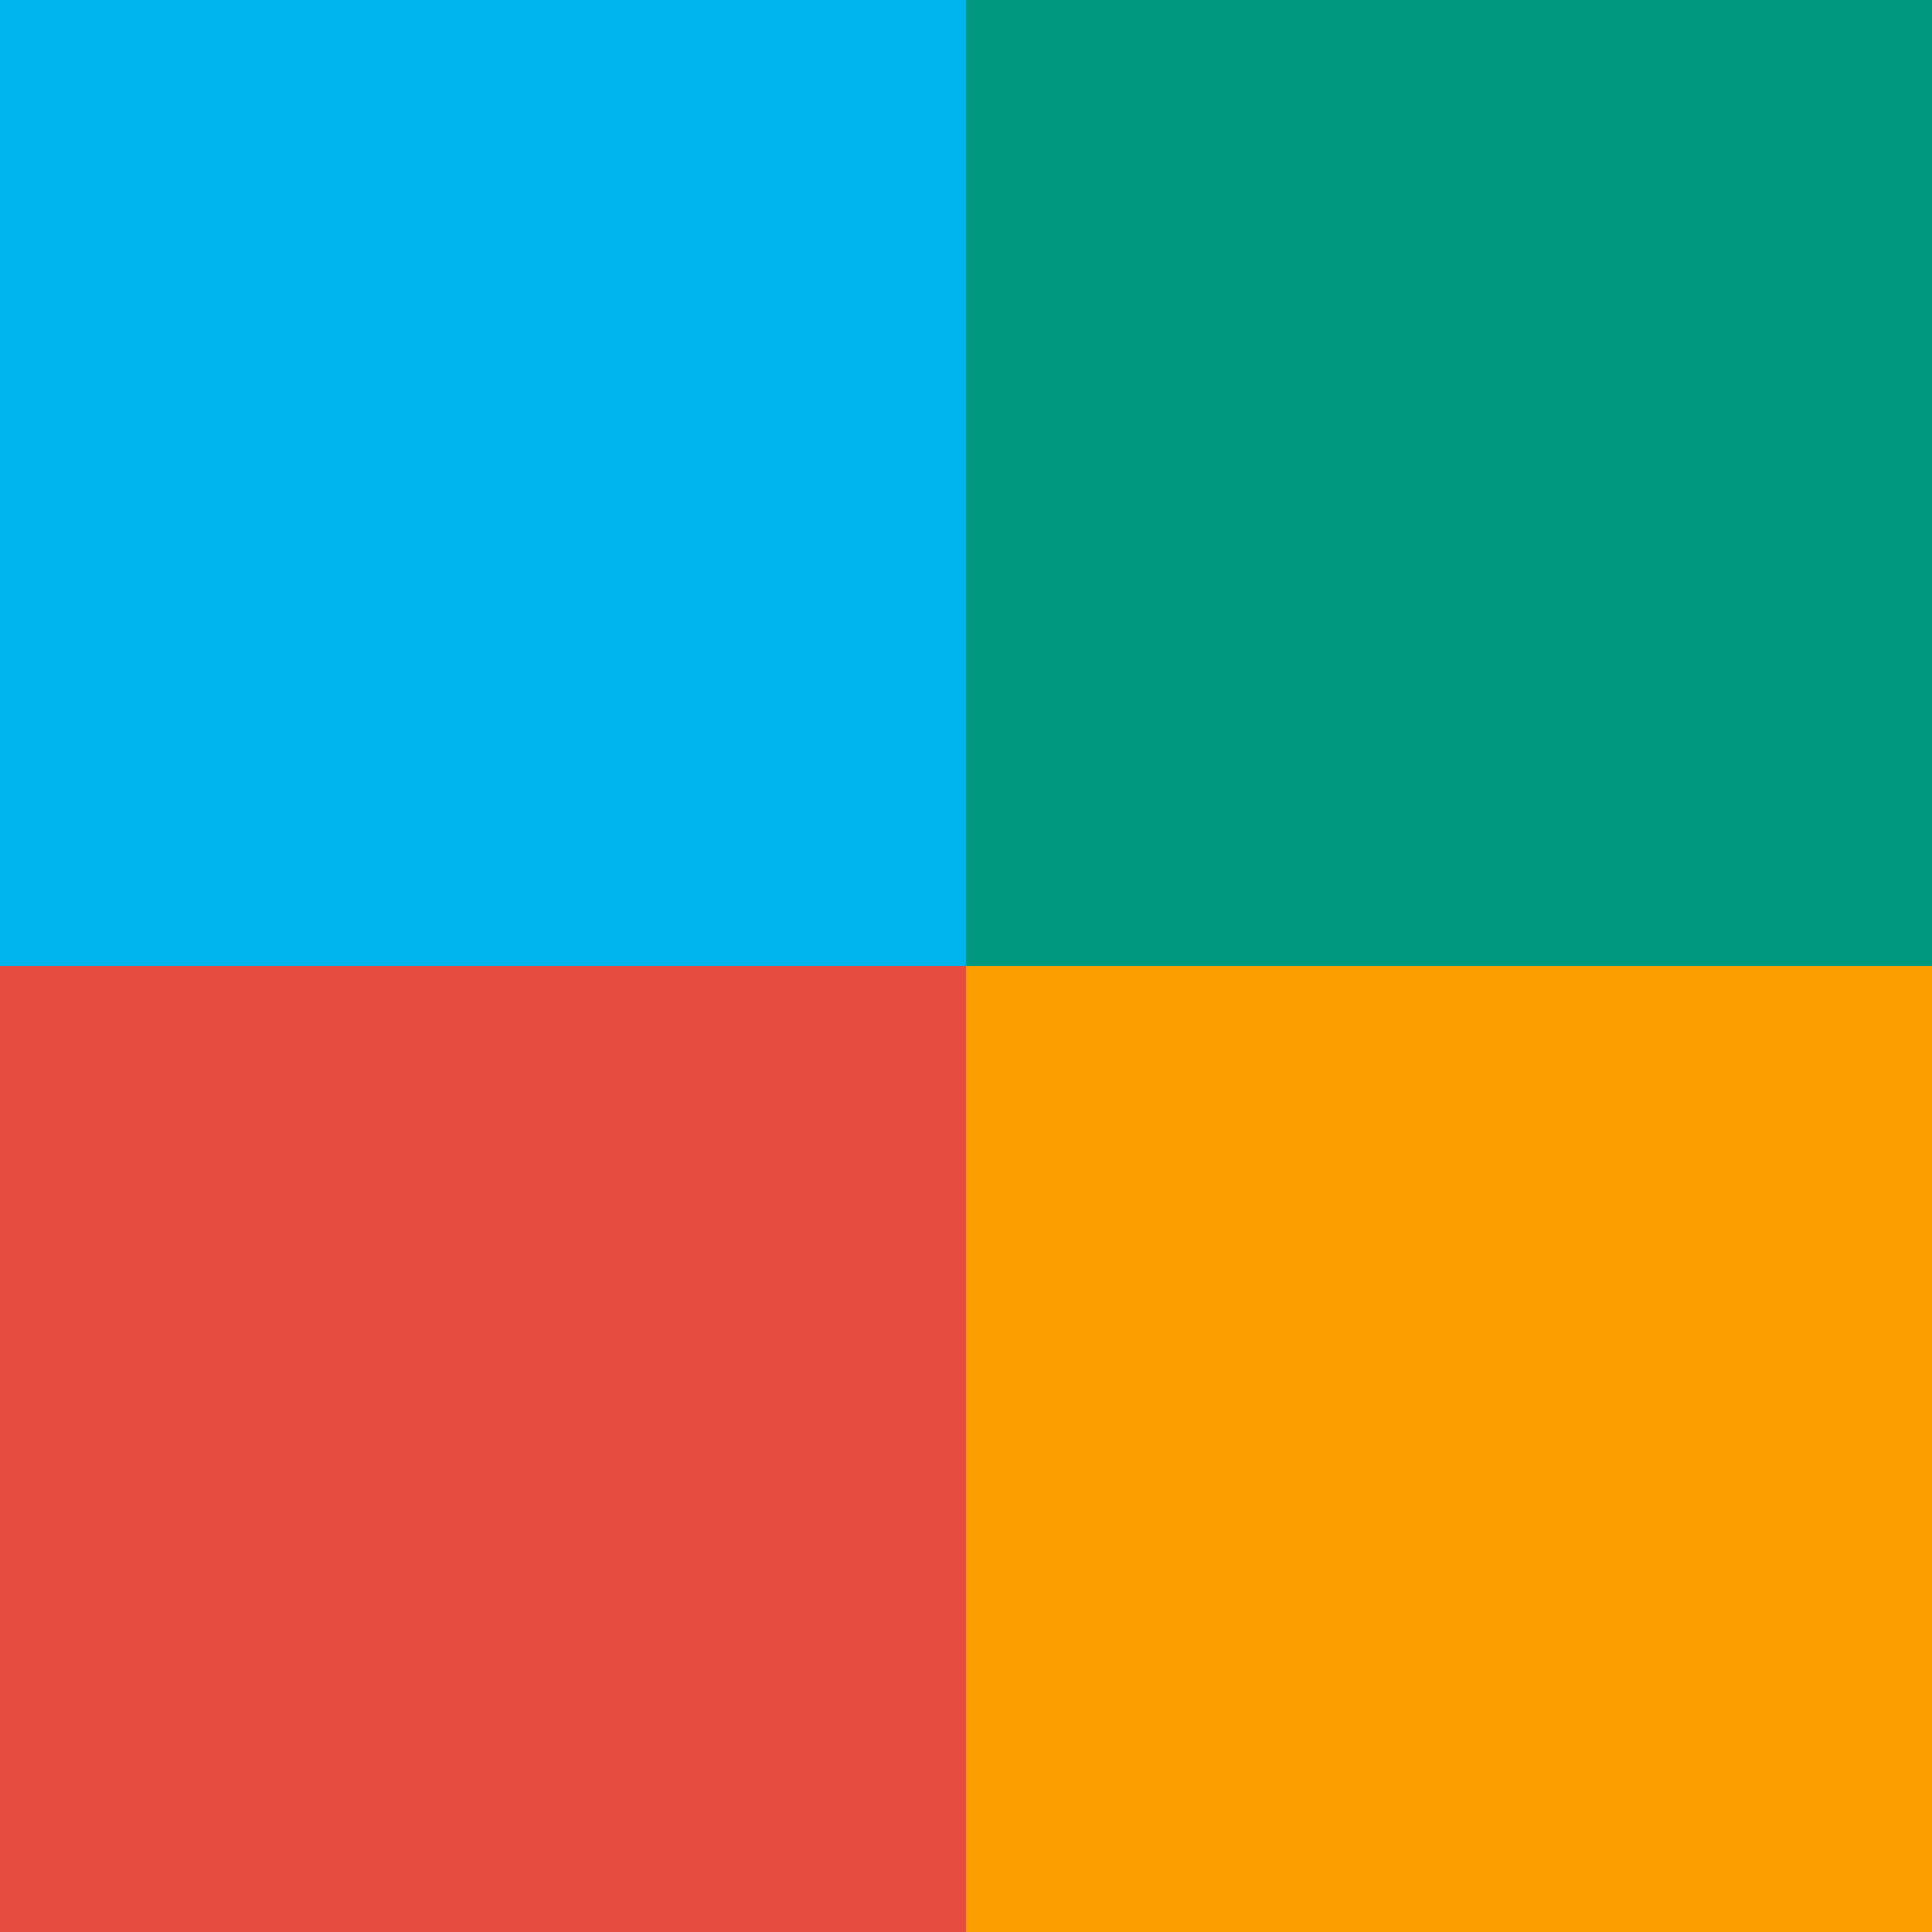
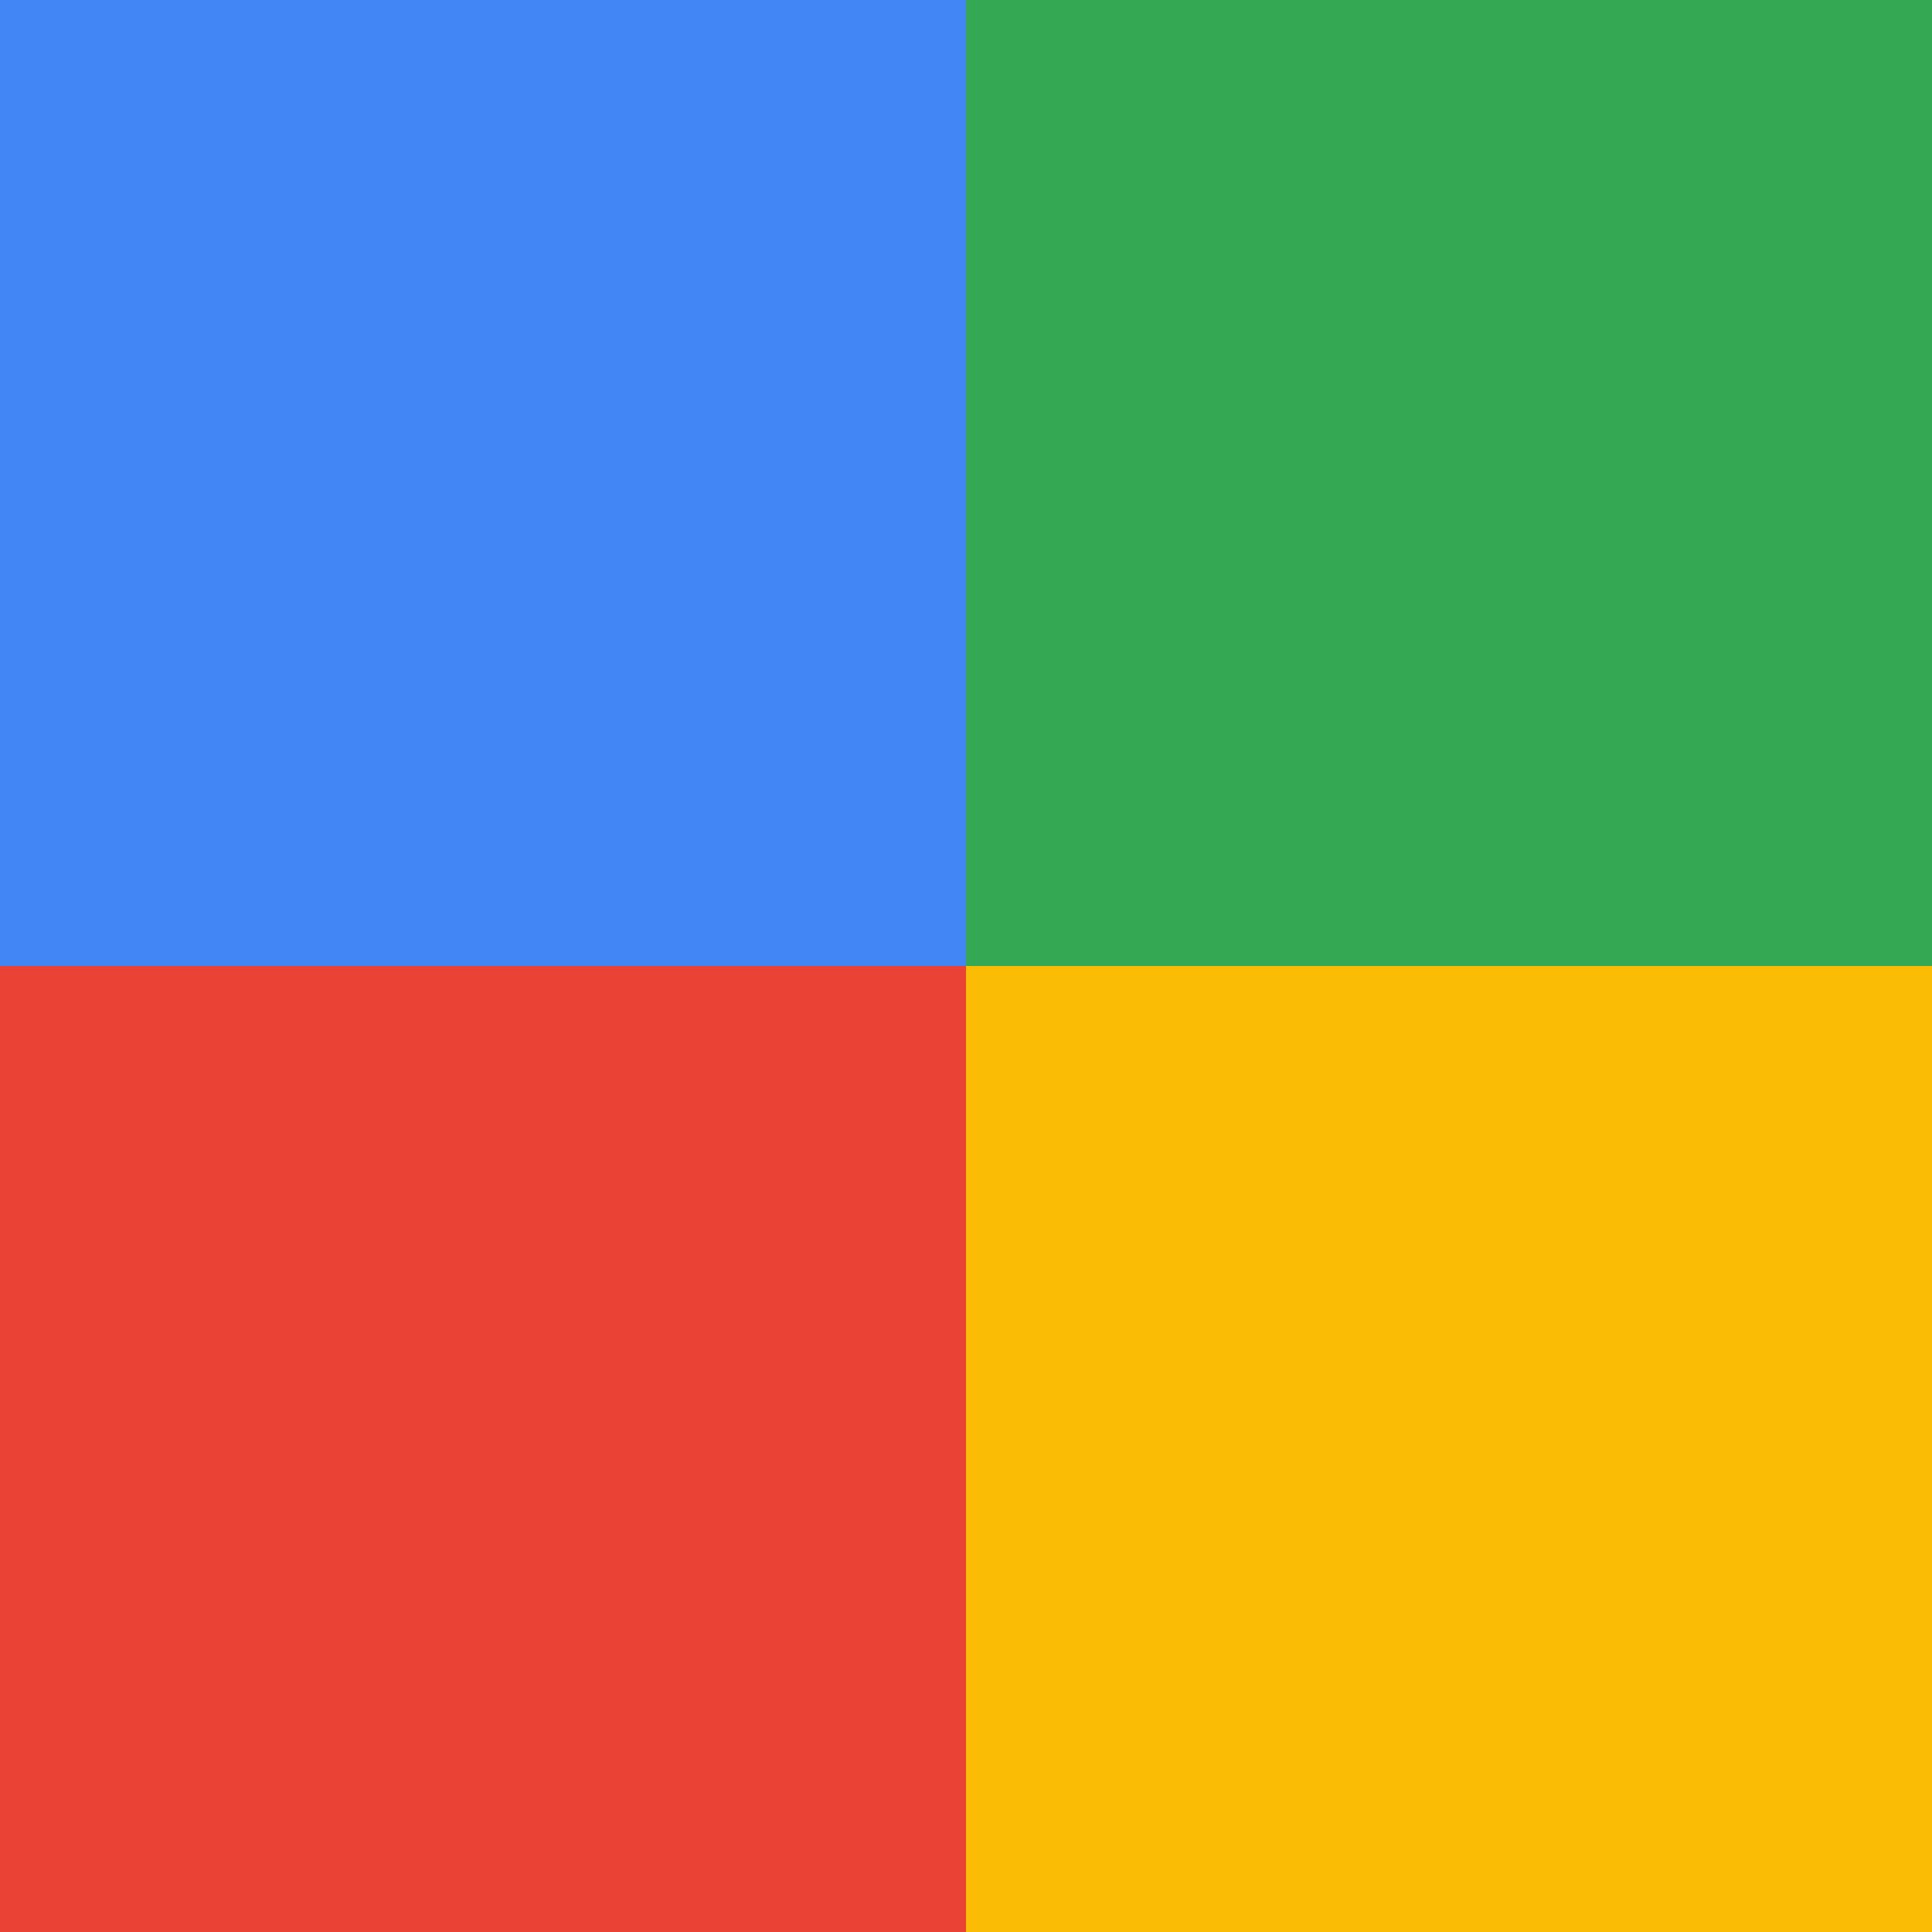
<svg xmlns="http://www.w3.org/2000/svg" width="18pt" height="18pt" viewBox="0 0 18 18" version="1.1">
  <g id="surface1">
-     <path style=" stroke:none;fill-rule:evenodd;fill:rgb(0%,71%,93%);fill-opacity:1;" d="M 0.0 0.0 L 0.0 9.0 L 9.0 9.0 L 9.0 0.0 Z M 0.0 0.0 " />
-     <path style=" stroke:none;fill-rule:evenodd;fill:rgb(0%,60%,50%);fill-opacity:1;" d="M 9.0 0.0 L 9.0 9.0 L 18.0 9.0 L 18.0 0.0 Z M 9.0 0.0 " />
-     <path style=" stroke:none;fill-rule:evenodd;fill:rgb(99%,62%,0%);fill-opacity:1;" d="M 9.0 9.0 L 9.0 18.0 L 18.0 18.0 L 18.0 9.0 Z M 9.0 9.0 " />
-     <path style=" stroke:none;fill-rule:evenodd;fill:rgb(90%,30%,25%);fill-opacity:1;" d="M 0.0 9.0 L 0.0 18.0 L 9.0 18.0 L 9.0 9.0 Z M 0.0 9.0 " />
+     <path style=" stroke:none;fill-rule:evenodd;fill:#4285F4;fill-opacity:1;" d="M 0.0 0.0 L 0.0 9.0 L 9.0 9.0 L 9.0 0.0 Z M 0.0 0.0 " />
+     <path style=" stroke:none;fill-rule:evenodd;fill:#34A853;fill-opacity:1;" d="M 9.0 0.0 L 9.0 9.0 L 18.0 9.0 L 18.0 0.0 Z M 9.0 0.0 " />
+     <path style=" stroke:none;fill-rule:evenodd;fill:#FBBC05;fill-opacity:1;" d="M 9.0 9.0 L 9.0 18.0 L 18.0 18.0 L 18.0 9.0 Z M 9.0 9.0 " />
+     <path style=" stroke:none;fill-rule:evenodd;fill:#EA4335;fill-opacity:1;" d="M 0.0 9.0 L 0.0 18.0 L 9.0 18.0 L 9.0 9.0 Z M 0.0 9.0 " />
  </g>
</svg>
